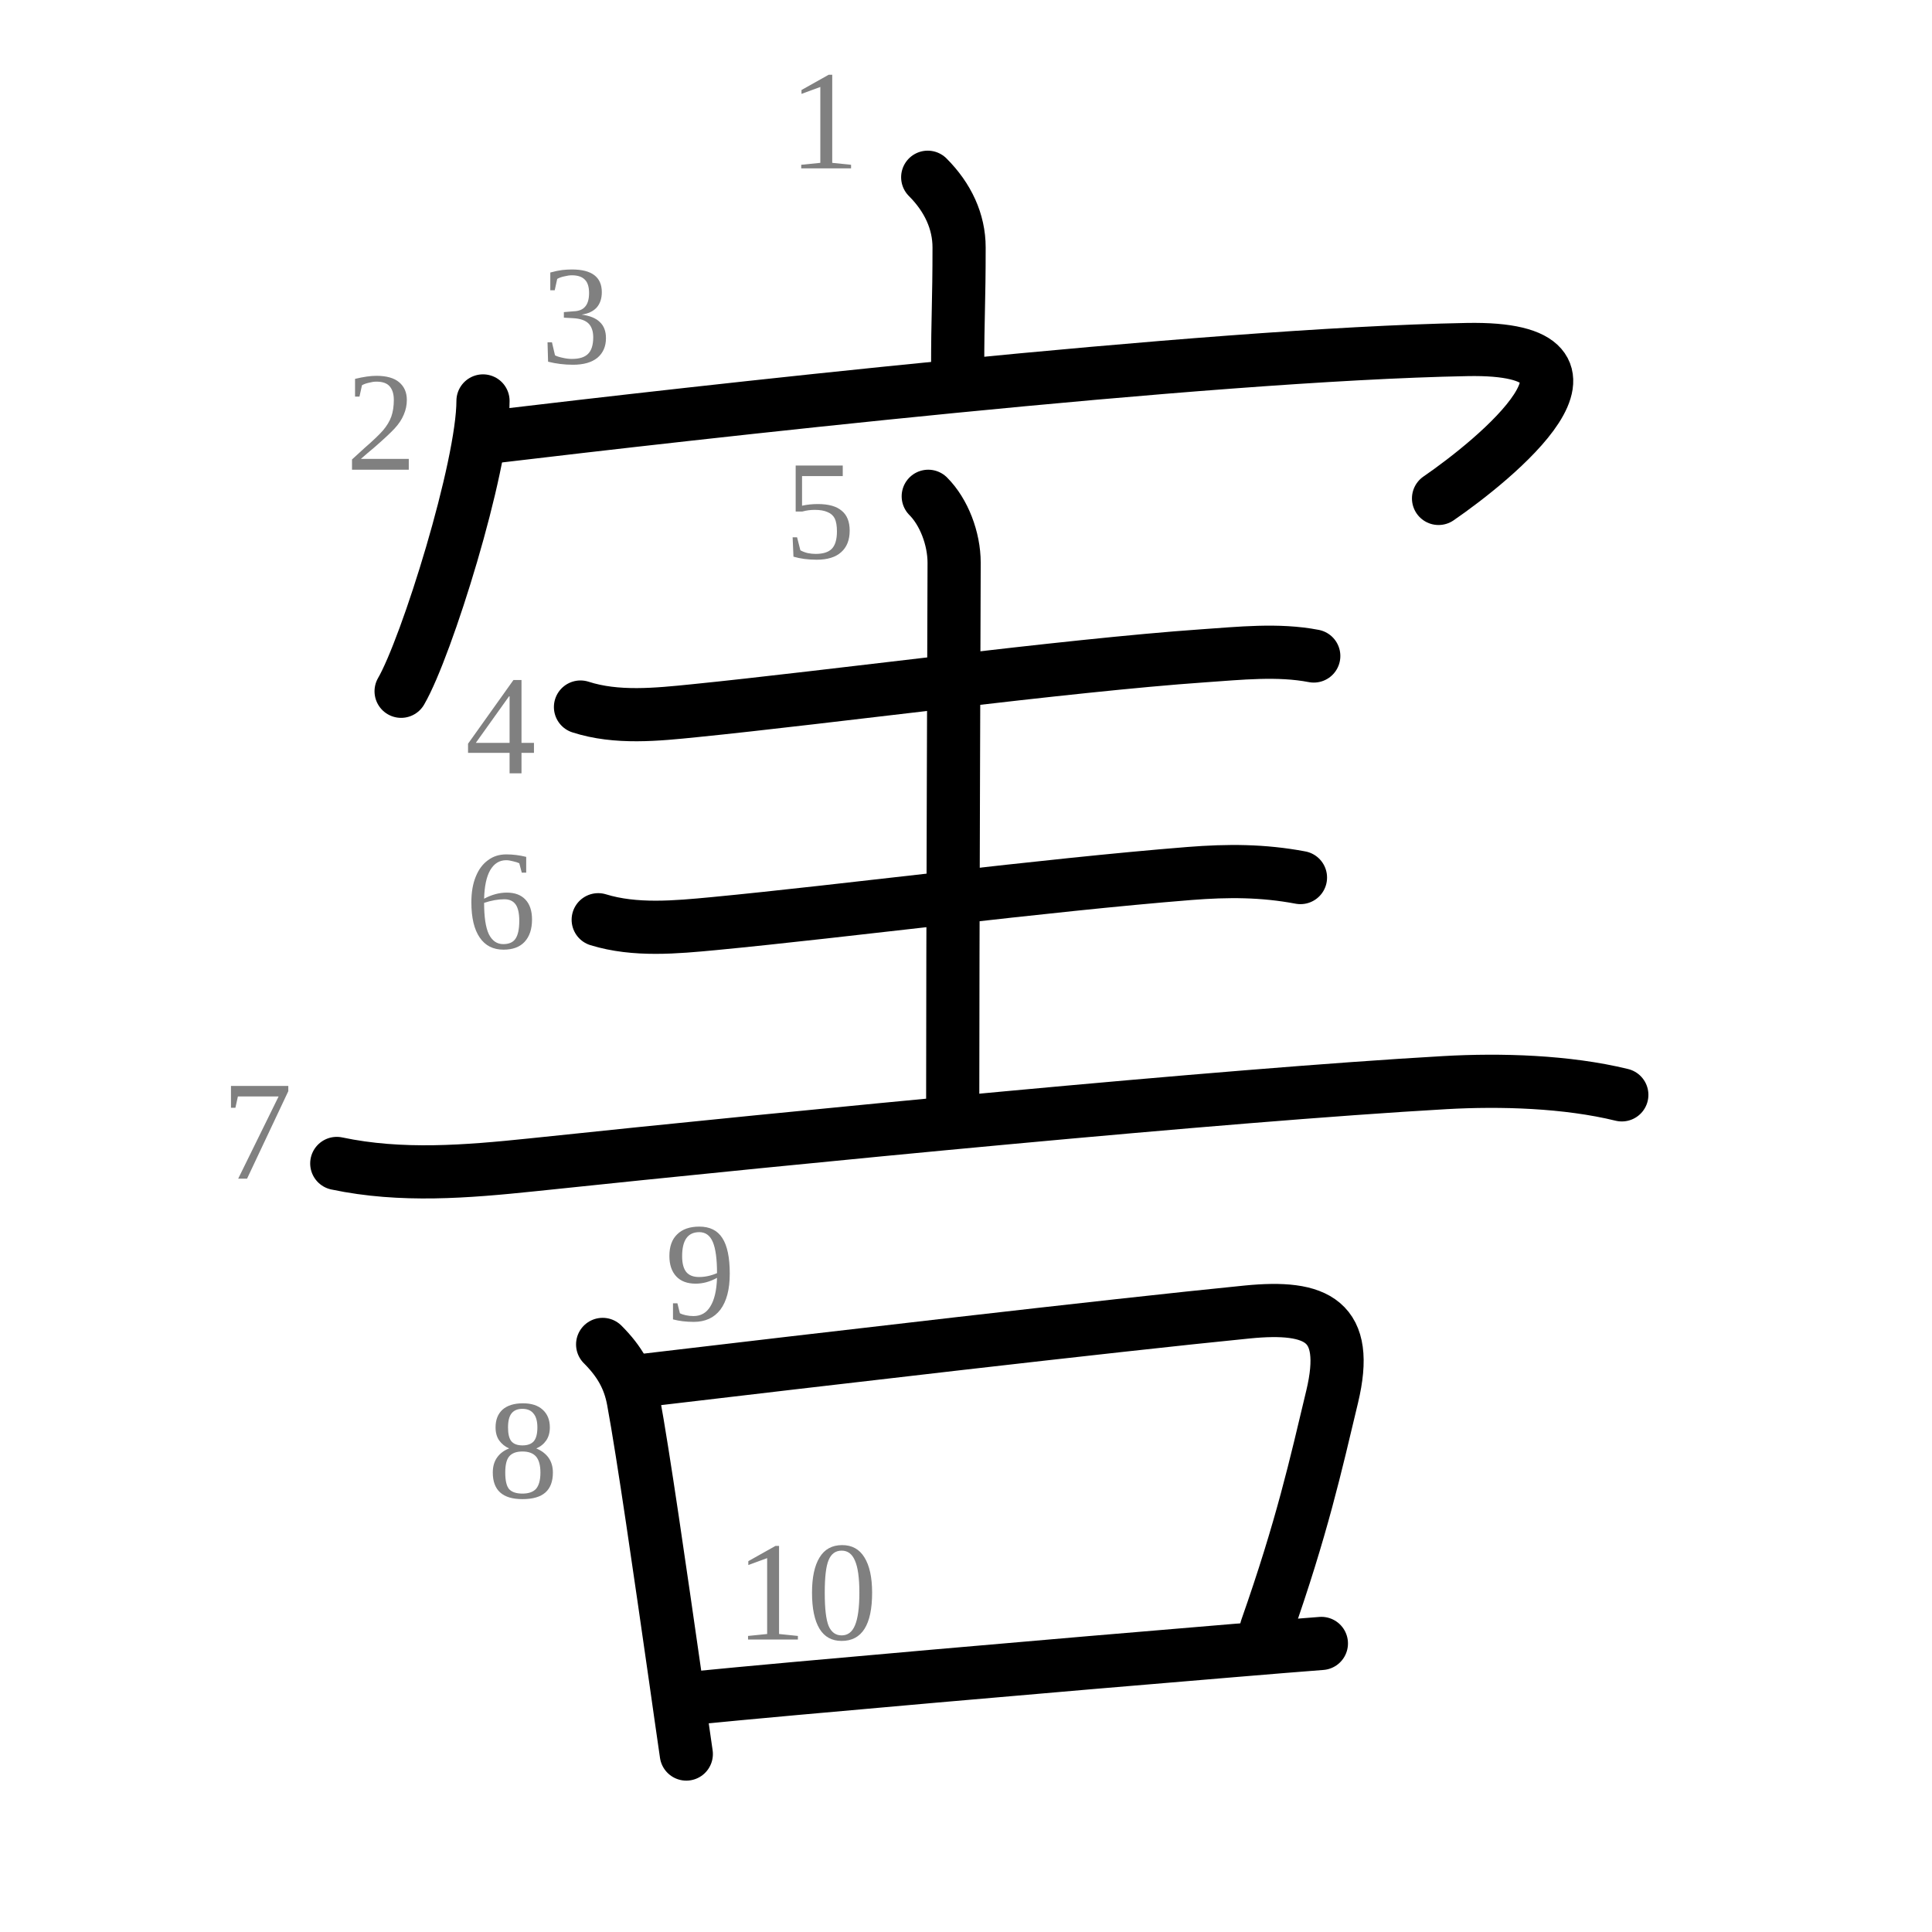
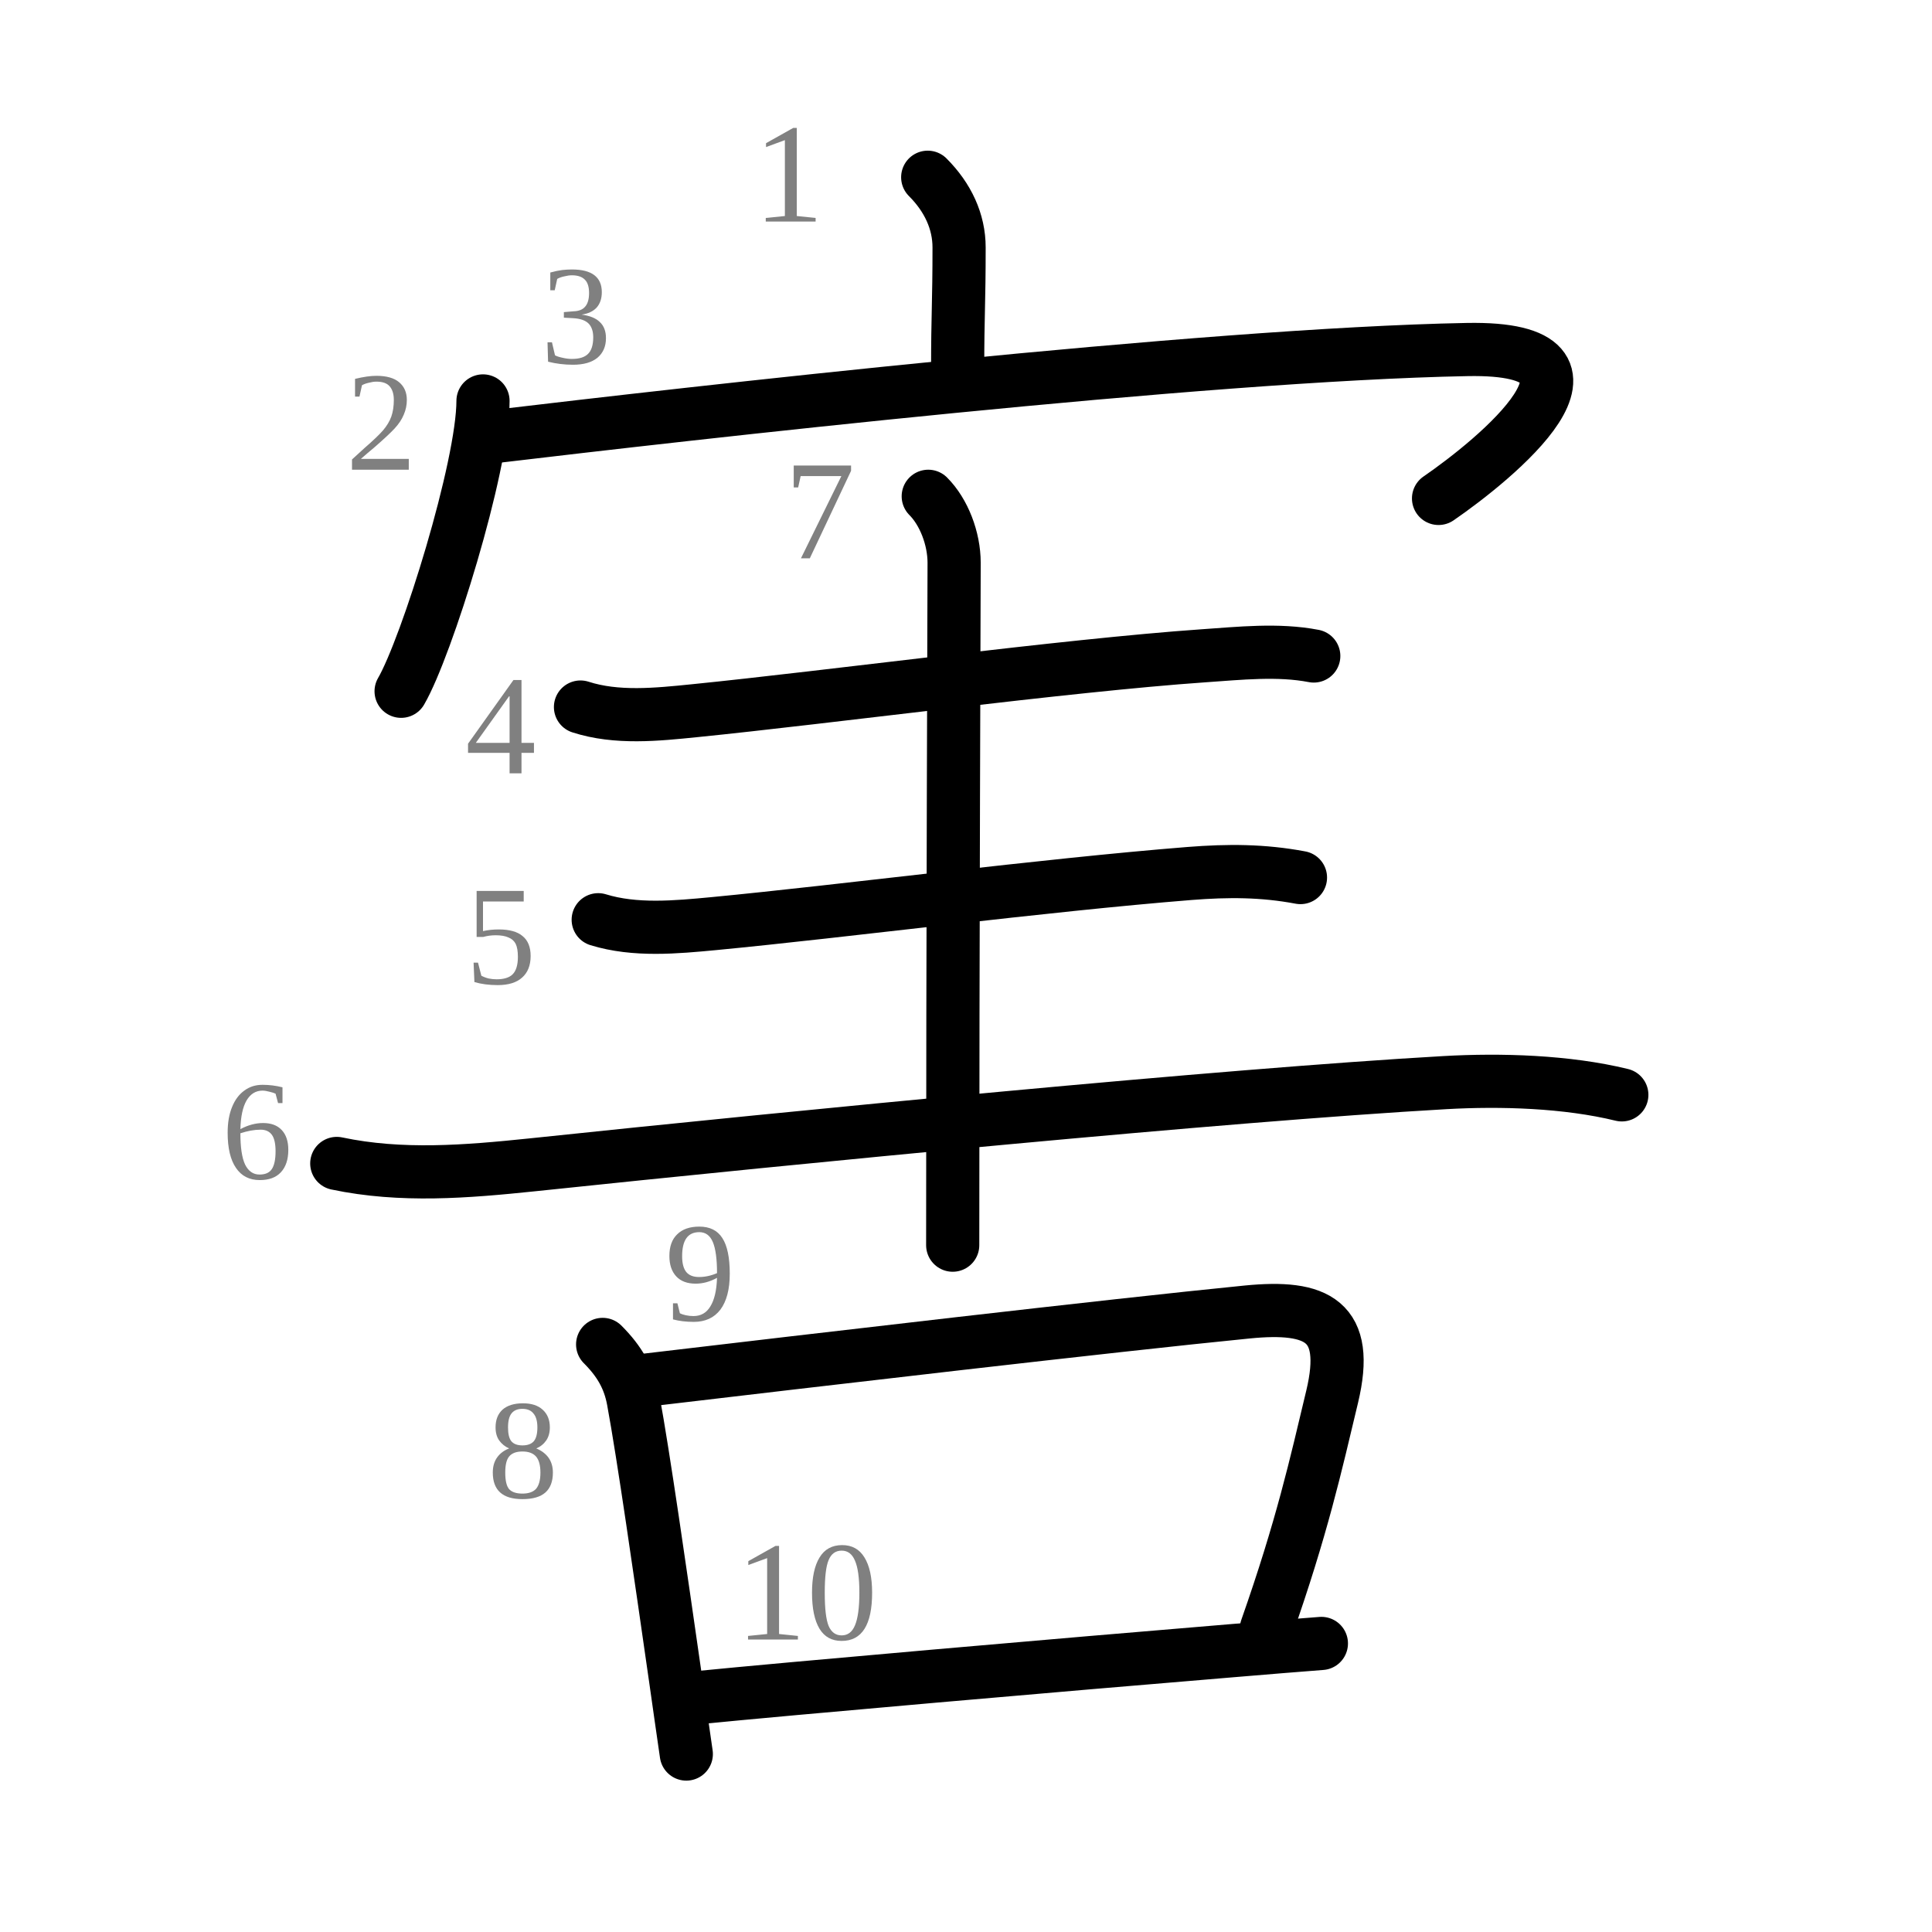
<svg xmlns="http://www.w3.org/2000/svg" xmlns:ns1="http://kanjivg.tagaini.net" width="109" height="109" viewBox="0 0 109 109">
  <g id="kvg:StrokePaths_05bb3" style="fill:none;stroke:#000000;stroke-width:3;stroke-linecap:round;stroke-linejoin:round;">
    <g id="kvg:05bb3" ns1:element="害">
      <g id="kvg:05bb3-g1" ns1:element="宀" ns1:position="top" ns1:radical="general">
        <path id="kvg:05bb3-s1" ns1:type="㇑a" d="M52.34,10c1.14,1.14,1.77,2.5,1.77,3.96c0,3.11-0.08,3.9-0.08,6.73" />
        <g id="kvg:05bb3-g2" ns1:element="冖">
          <path id="kvg:05bb3-s2" ns1:type="㇔" d="M27.25,22.62c0,3.71-3.18,13.9-4.62,16.38" />
          <path id="kvg:05bb3-s3" ns1:type="㇖b" d="M27.9,24.63c10.6-1.26,39.97-4.63,54.87-4.91c9.48-0.18,1.48,6.28-1.61,8.4" />
        </g>
      </g>
      <g id="kvg:05bb3-g3" ns1:position="bottom">
        <path id="kvg:05bb3-s4" ns1:type="㇐" d="M32.75,39.89c2.04,0.66,4.32,0.42,6.4,0.21c7.57-0.76,20.98-2.56,28.73-3.1c2.05-0.14,4.22-0.38,6.24,0.01" />
-         <path id="kvg:05bb3-s5" ns1:type="㇑a" d="M52.37,28c0.88,0.88,1.46,2.38,1.46,3.75c0,1.02-0.08,21.62-0.08,30.5" />
-         <path id="kvg:05bb3-s6" ns1:type="㇐" d="M33.75,51.89c2.08,0.64,4.39,0.42,6.51,0.22c7.42-0.71,18.58-2.17,26.86-2.83c2.16-0.17,4.12-0.17,6.25,0.23" />
-         <path id="kvg:05bb3-s7" ns1:type="㇐" d="M19,65.64c3.64,0.77,7.35,0.46,11.01,0.08c15.12-1.59,39.03-3.93,51.5-4.64c3.16-0.18,6.88-0.07,9.99,0.69" />
+         <path id="kvg:05bb3-s5" ns1:type="㇐" d="M33.75,51.89c2.08,0.64,4.39,0.42,6.51,0.22c7.42-0.71,18.58-2.17,26.86-2.83c2.16-0.17,4.12-0.17,6.25,0.23" />
+         <path id="kvg:05bb3-s6" ns1:type="㇐" d="M19,65.64c3.64,0.77,7.35,0.46,11.01,0.08c15.12-1.59,39.03-3.93,51.5-4.64c3.16-0.18,6.88-0.07,9.99,0.69" />
+         <path id="kvg:05bb3-s7" ns1:type="㇑a" d="M52.37,28c0.88,0.88,1.46,2.38,1.46,3.75c0,1.02-0.08,21.62-0.08,38.5" />
        <g id="kvg:05bb3-g4" ns1:element="口">
          <path id="kvg:05bb3-s8" ns1:type="㇑" d="M34,75.85c0.95,0.95,1.5,1.9,1.73,3.15c0.57,3.08,1.52,9.72,2.37,15.63c0.22,1.52,0.42,2.98,0.62,4.33" />
          <path id="kvg:05bb3-s9" ns1:type="㇕b" d="M36.48,77.86c9.39-1.11,26.21-3.08,33.89-3.84c3.95-0.39,5.81,0.49,4.79,4.77c-0.94,3.93-1.7,7.37-3.71,13.09" />
          <path id="kvg:05bb3-s10" ns1:type="㇐b" d="M39.36,95.78c4.89-0.49,20.59-1.86,30.14-2.65c2.01-0.17,3.75-0.31,5.05-0.41" />
        </g>
      </g>
    </g>
  </g>
  <g id="kvg:StrokeNumbers_05bb3" style="font-size:8;fill:#808080">
-     <text transform="matrix(1 0 0 1 44.50 9.50)">1</text>
+     <text transform="matrix(1 0 0 1 42.50 12.50)">1</text>
    <text transform="matrix(1 0 0 1 19.50 26.50)">2</text>
    <text transform="matrix(1 0 0 1 30.50 20.50)">3</text>
    <text transform="matrix(1 0 0 1 26.25 43.63)">4</text>
-     <text transform="matrix(1 0 0 1 44.25 31.50)">5</text>
-     <text transform="matrix(1 0 0 1 26.25 53.50)">6</text>
-     <text transform="matrix(1 0 0 1 12.50 66.50)">7</text>
+     <text transform="matrix(1 0 0 1 26.25 55.50)">5</text>
+     <text transform="matrix(1 0 0 1 12.50 66.50)">6</text>
+     <text transform="matrix(1 0 0 1 44.25 31.50)">7</text>
    <text transform="matrix(1 0 0 1 27.49 84.50)">8</text>
    <text transform="matrix(1 0 0 1 37.50 74.50)">9</text>
    <text transform="matrix(1 0 0 1 41.50 92.50)">10</text>
  </g>
</svg>
